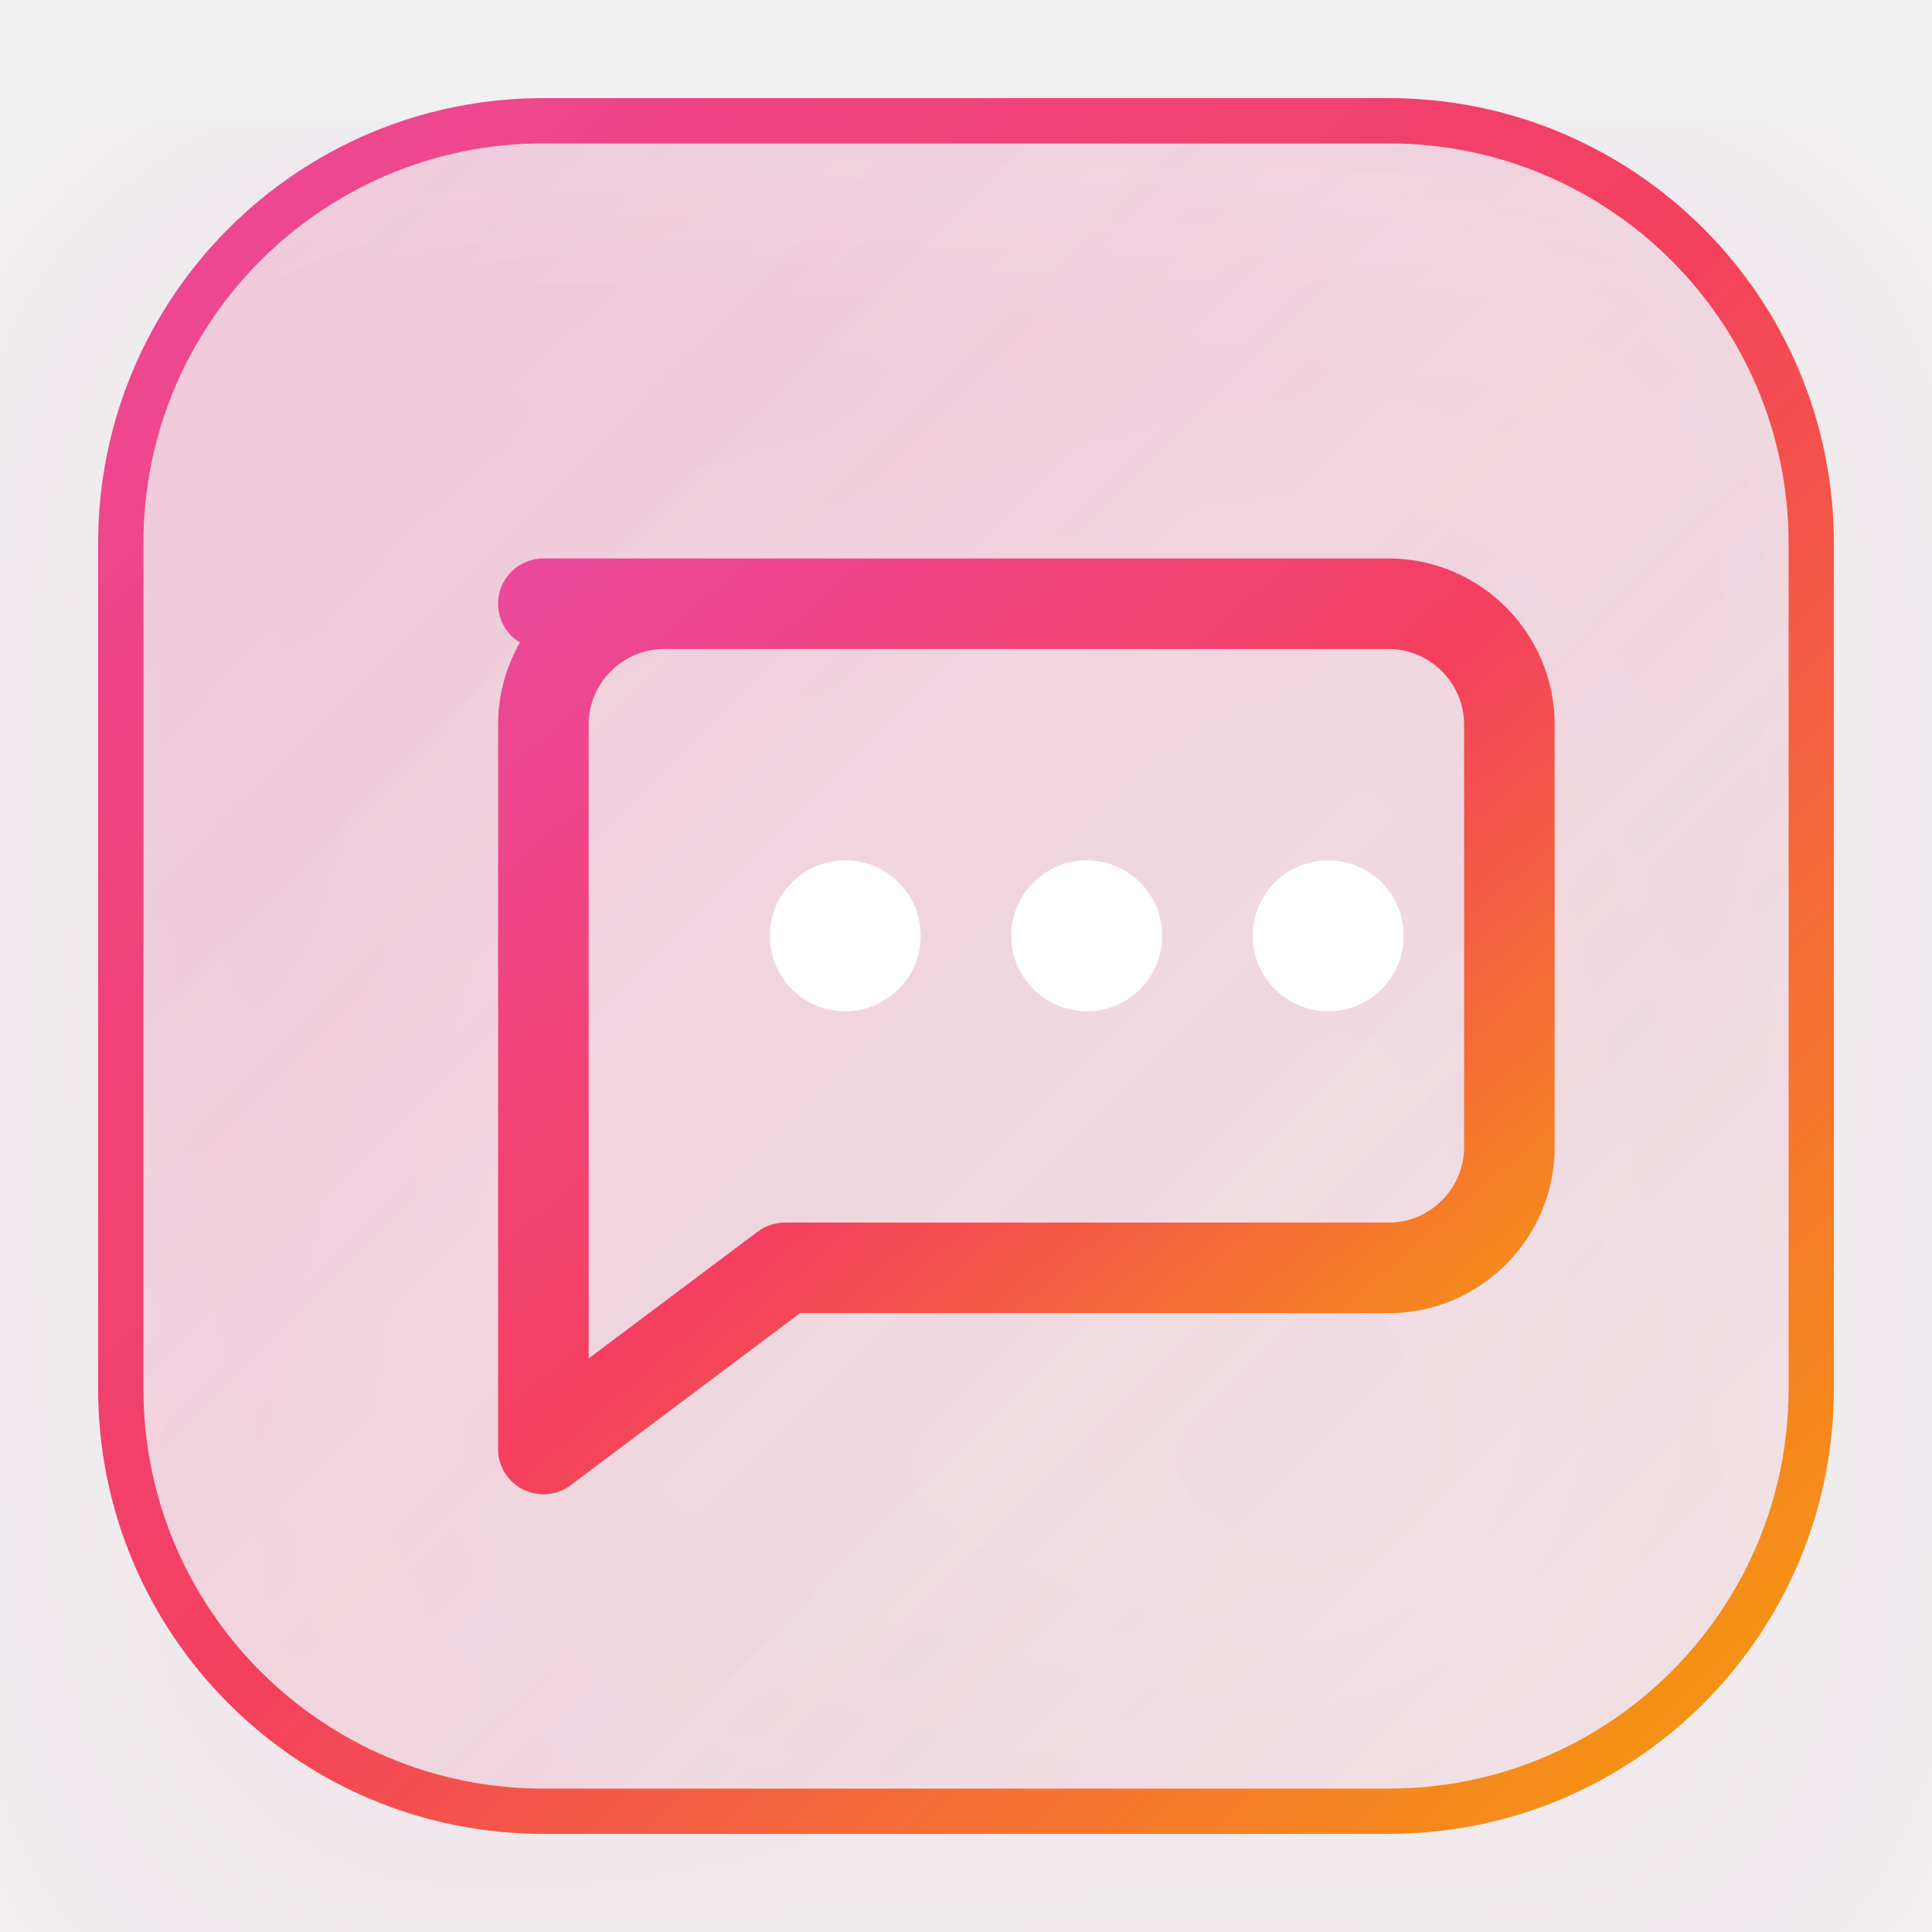
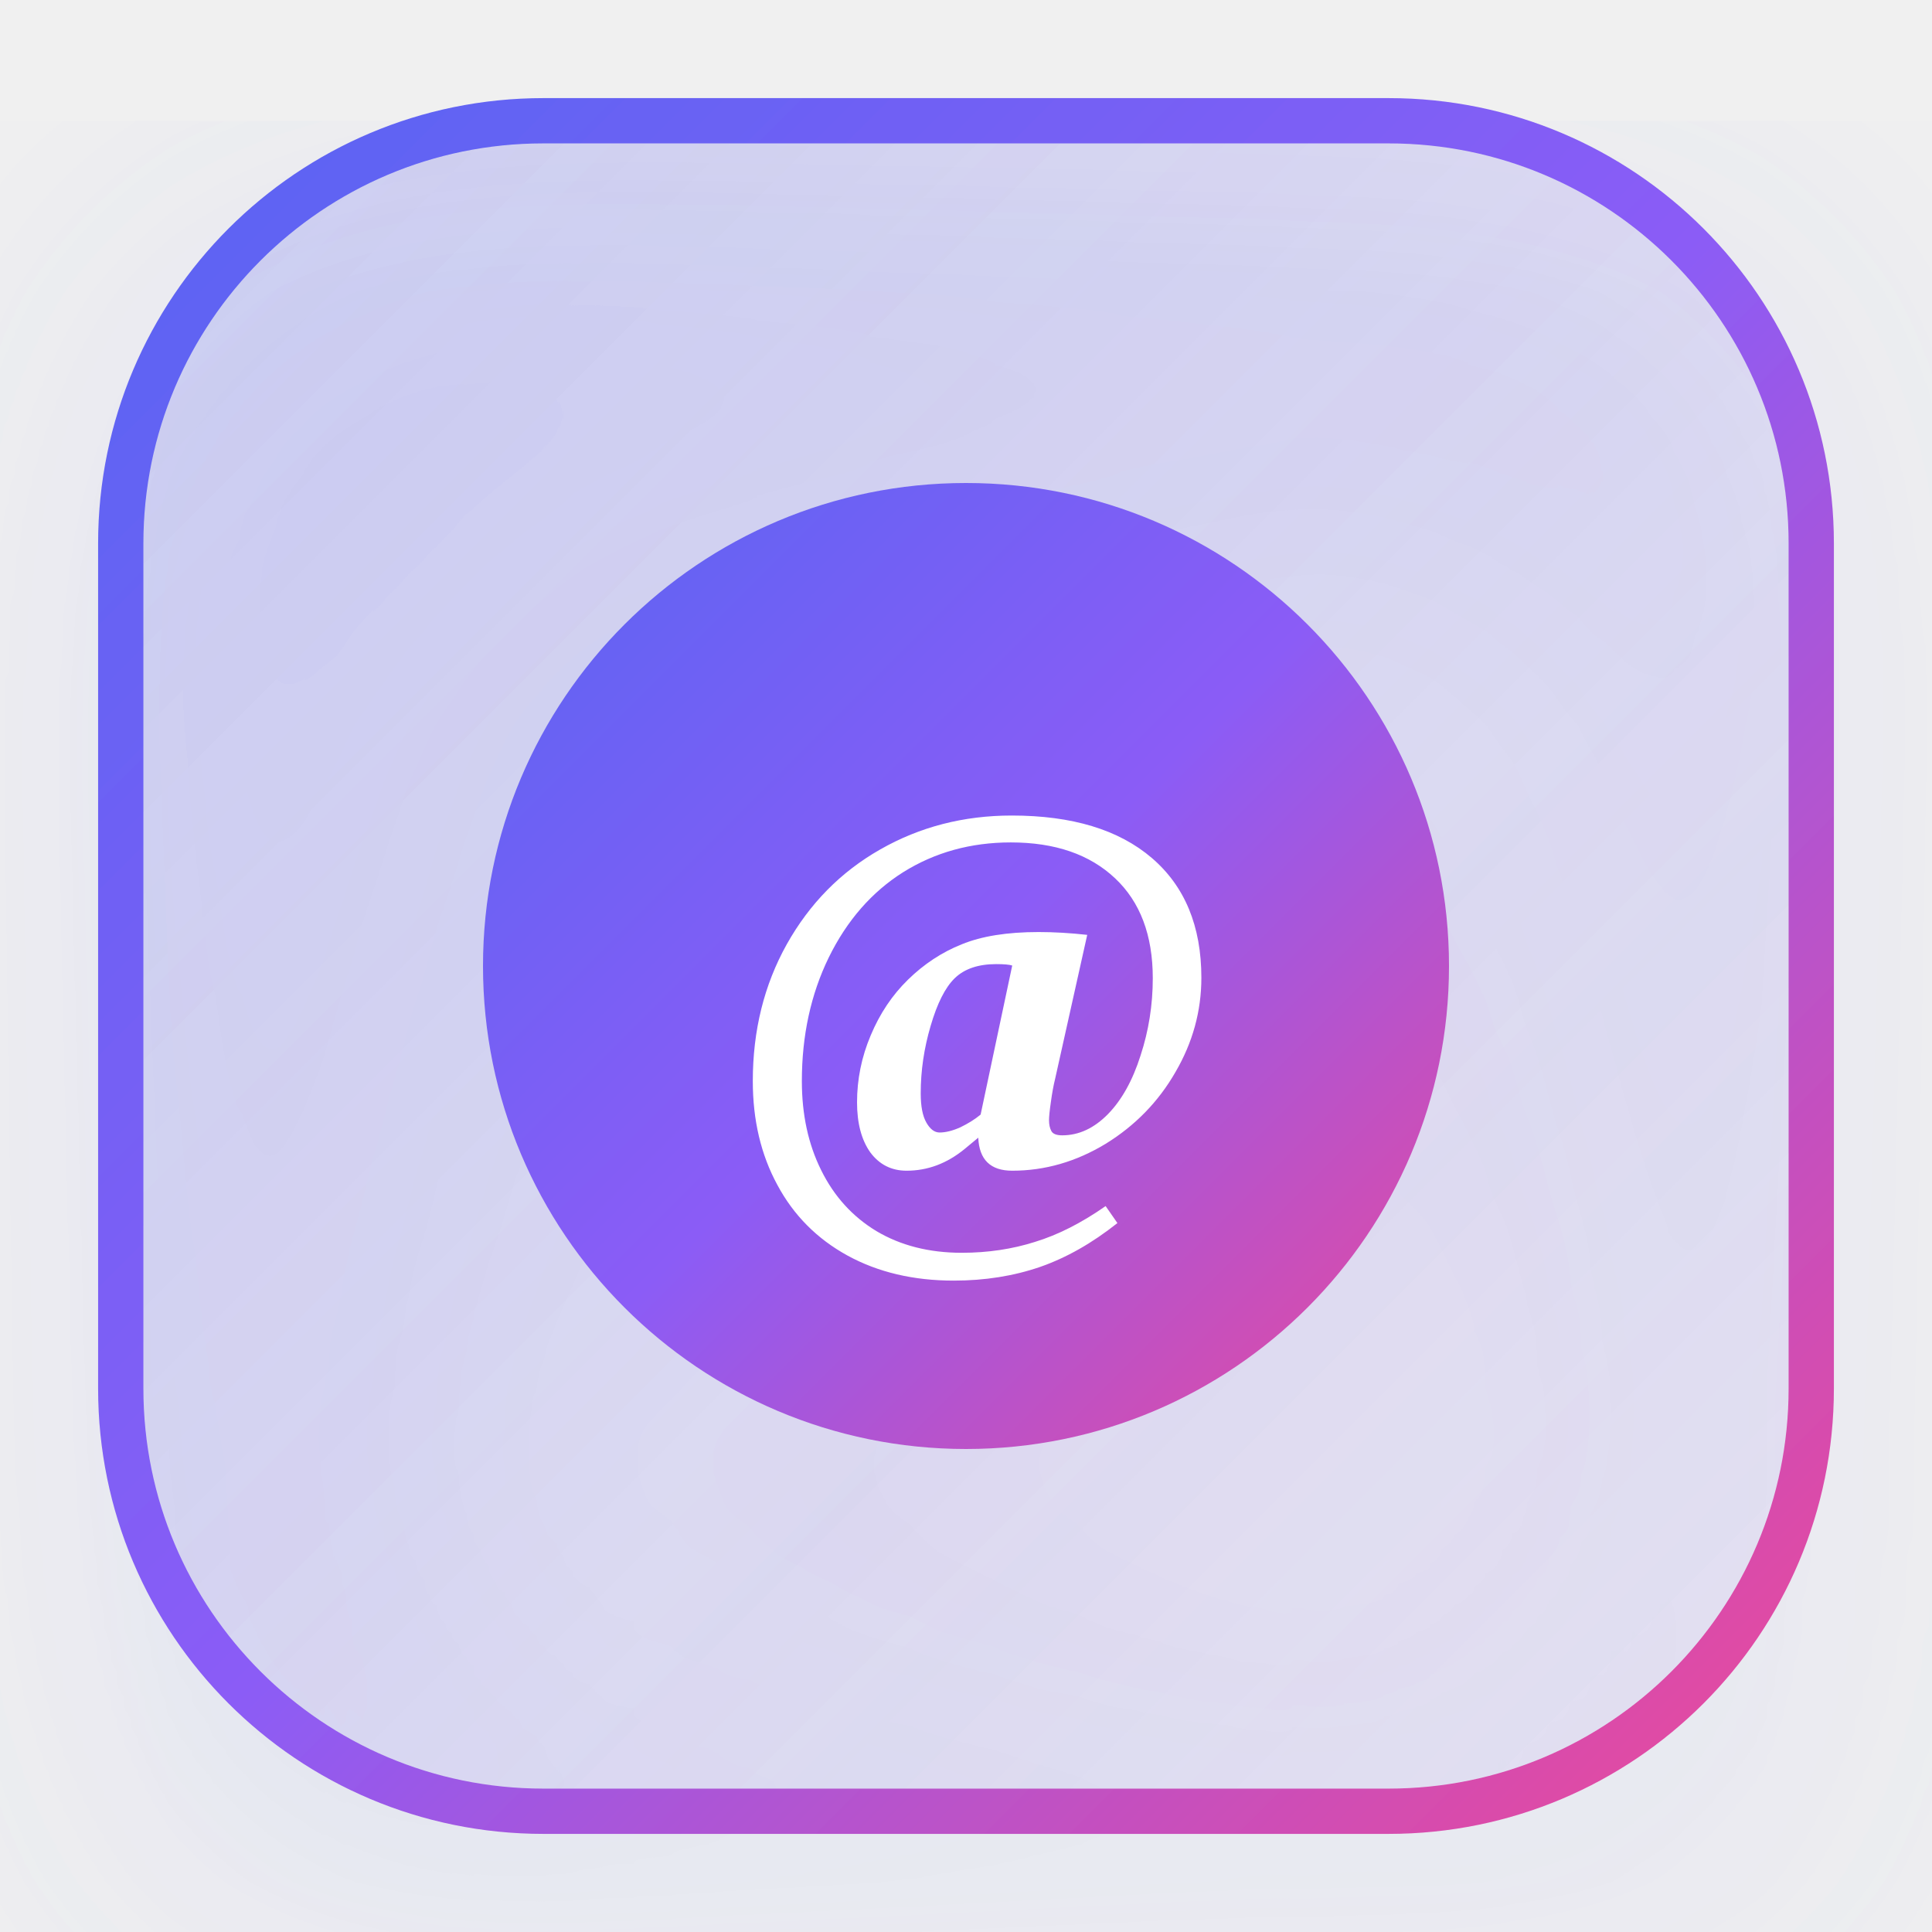
<svg xmlns="http://www.w3.org/2000/svg" viewBox="0 0 64 64" width="64" height="64" fill="none">
  <defs>
-     <linearGradient id="bgGrad" x1="0%" y1="0%" x2="100%" y2="100%">
-       <stop offset="0%" stop-color="#EC4899" stop-opacity="0.2" />
-       <stop offset="100%" stop-color="#F43F5E" stop-opacity="0.05" />
+     <linearGradient id="bgGrad_107_discordrole_autoping" x1="0%" y1="0%" x2="100%" y2="100%">
+       <stop offset="0%" stop-color="#5865F2" stop-opacity="0.22" />
+       <stop offset="100%" stop-color="#8B5CF6" stop-opacity="0.06" />
    </linearGradient>
-     <linearGradient id="fgGrad" x1="0%" y1="0%" x2="100%" y2="100%">
-       <stop offset="0%" stop-color="#EC4899" />
-       <stop offset="50%" stop-color="#F43F5E" />
-       <stop offset="100%" stop-color="#F59E0B" />
+     <linearGradient id="fgGrad_107_discordrole_autoping" x1="0%" y1="0%" x2="100%" y2="100%">
+       <stop offset="0%" stop-color="#5865F2" />
+       <stop offset="50%" stop-color="#8B5CF6" />
+       <stop offset="100%" stop-color="#EC4899" />
    </linearGradient>
-     <filter id="glow" x="-20%" y="-20%" width="140%" height="140%">
-       <feDropShadow dx="0" dy="4" stdDeviation="6" flood-color="#EC4899" flood-opacity="0.3" />
+     <filter id="glow_107_discordrole_autoping" x="-20%" y="-20%" width="140%" height="140%">
+       <feDropShadow dx="0" dy="4" stdDeviation="6" flood-color="#5865F2" flood-opacity="0.35" />
    </filter>
  </defs>
-   <rect x="4" y="4" width="56" height="56" rx="14" fill="url(#bgGrad)" stroke="url(#fgGrad)" stroke-width="1.5" filter="url(#glow)" />
+   <rect x="4" y="4" width="56" height="56" rx="14" fill="url(#bgGrad_107_discordrole_autoping)" stroke="url(#fgGrad_107_discordrole_autoping)" stroke-width="1.5" filter="url(#glow_107_discordrole_autoping)" />
  <g>
-     <path d="M18 20H46C48.2 20 50 21.8 50 24V38C50 40.2 48.2 42 46 42H26L18 48V24C18 21.8 19.8 20 22 20Z" fill="none" stroke="url(#fgGrad)" stroke-width="3" stroke-linejoin="round" />
-     <circle cx="28" cy="31" r="2.5" fill="white" />
-     <circle cx="36" cy="31" r="2.5" fill="white" />
-     <circle cx="44" cy="31" r="2.5" fill="white" />
+     <circle cx="32" cy="32" r="16" fill="url(#fgGrad_107_discordrole_autoping)" />
+     <text x="24" y="39" fill="white" font-size="18" font-weight="bold">@</text>
  </g>
</svg>
